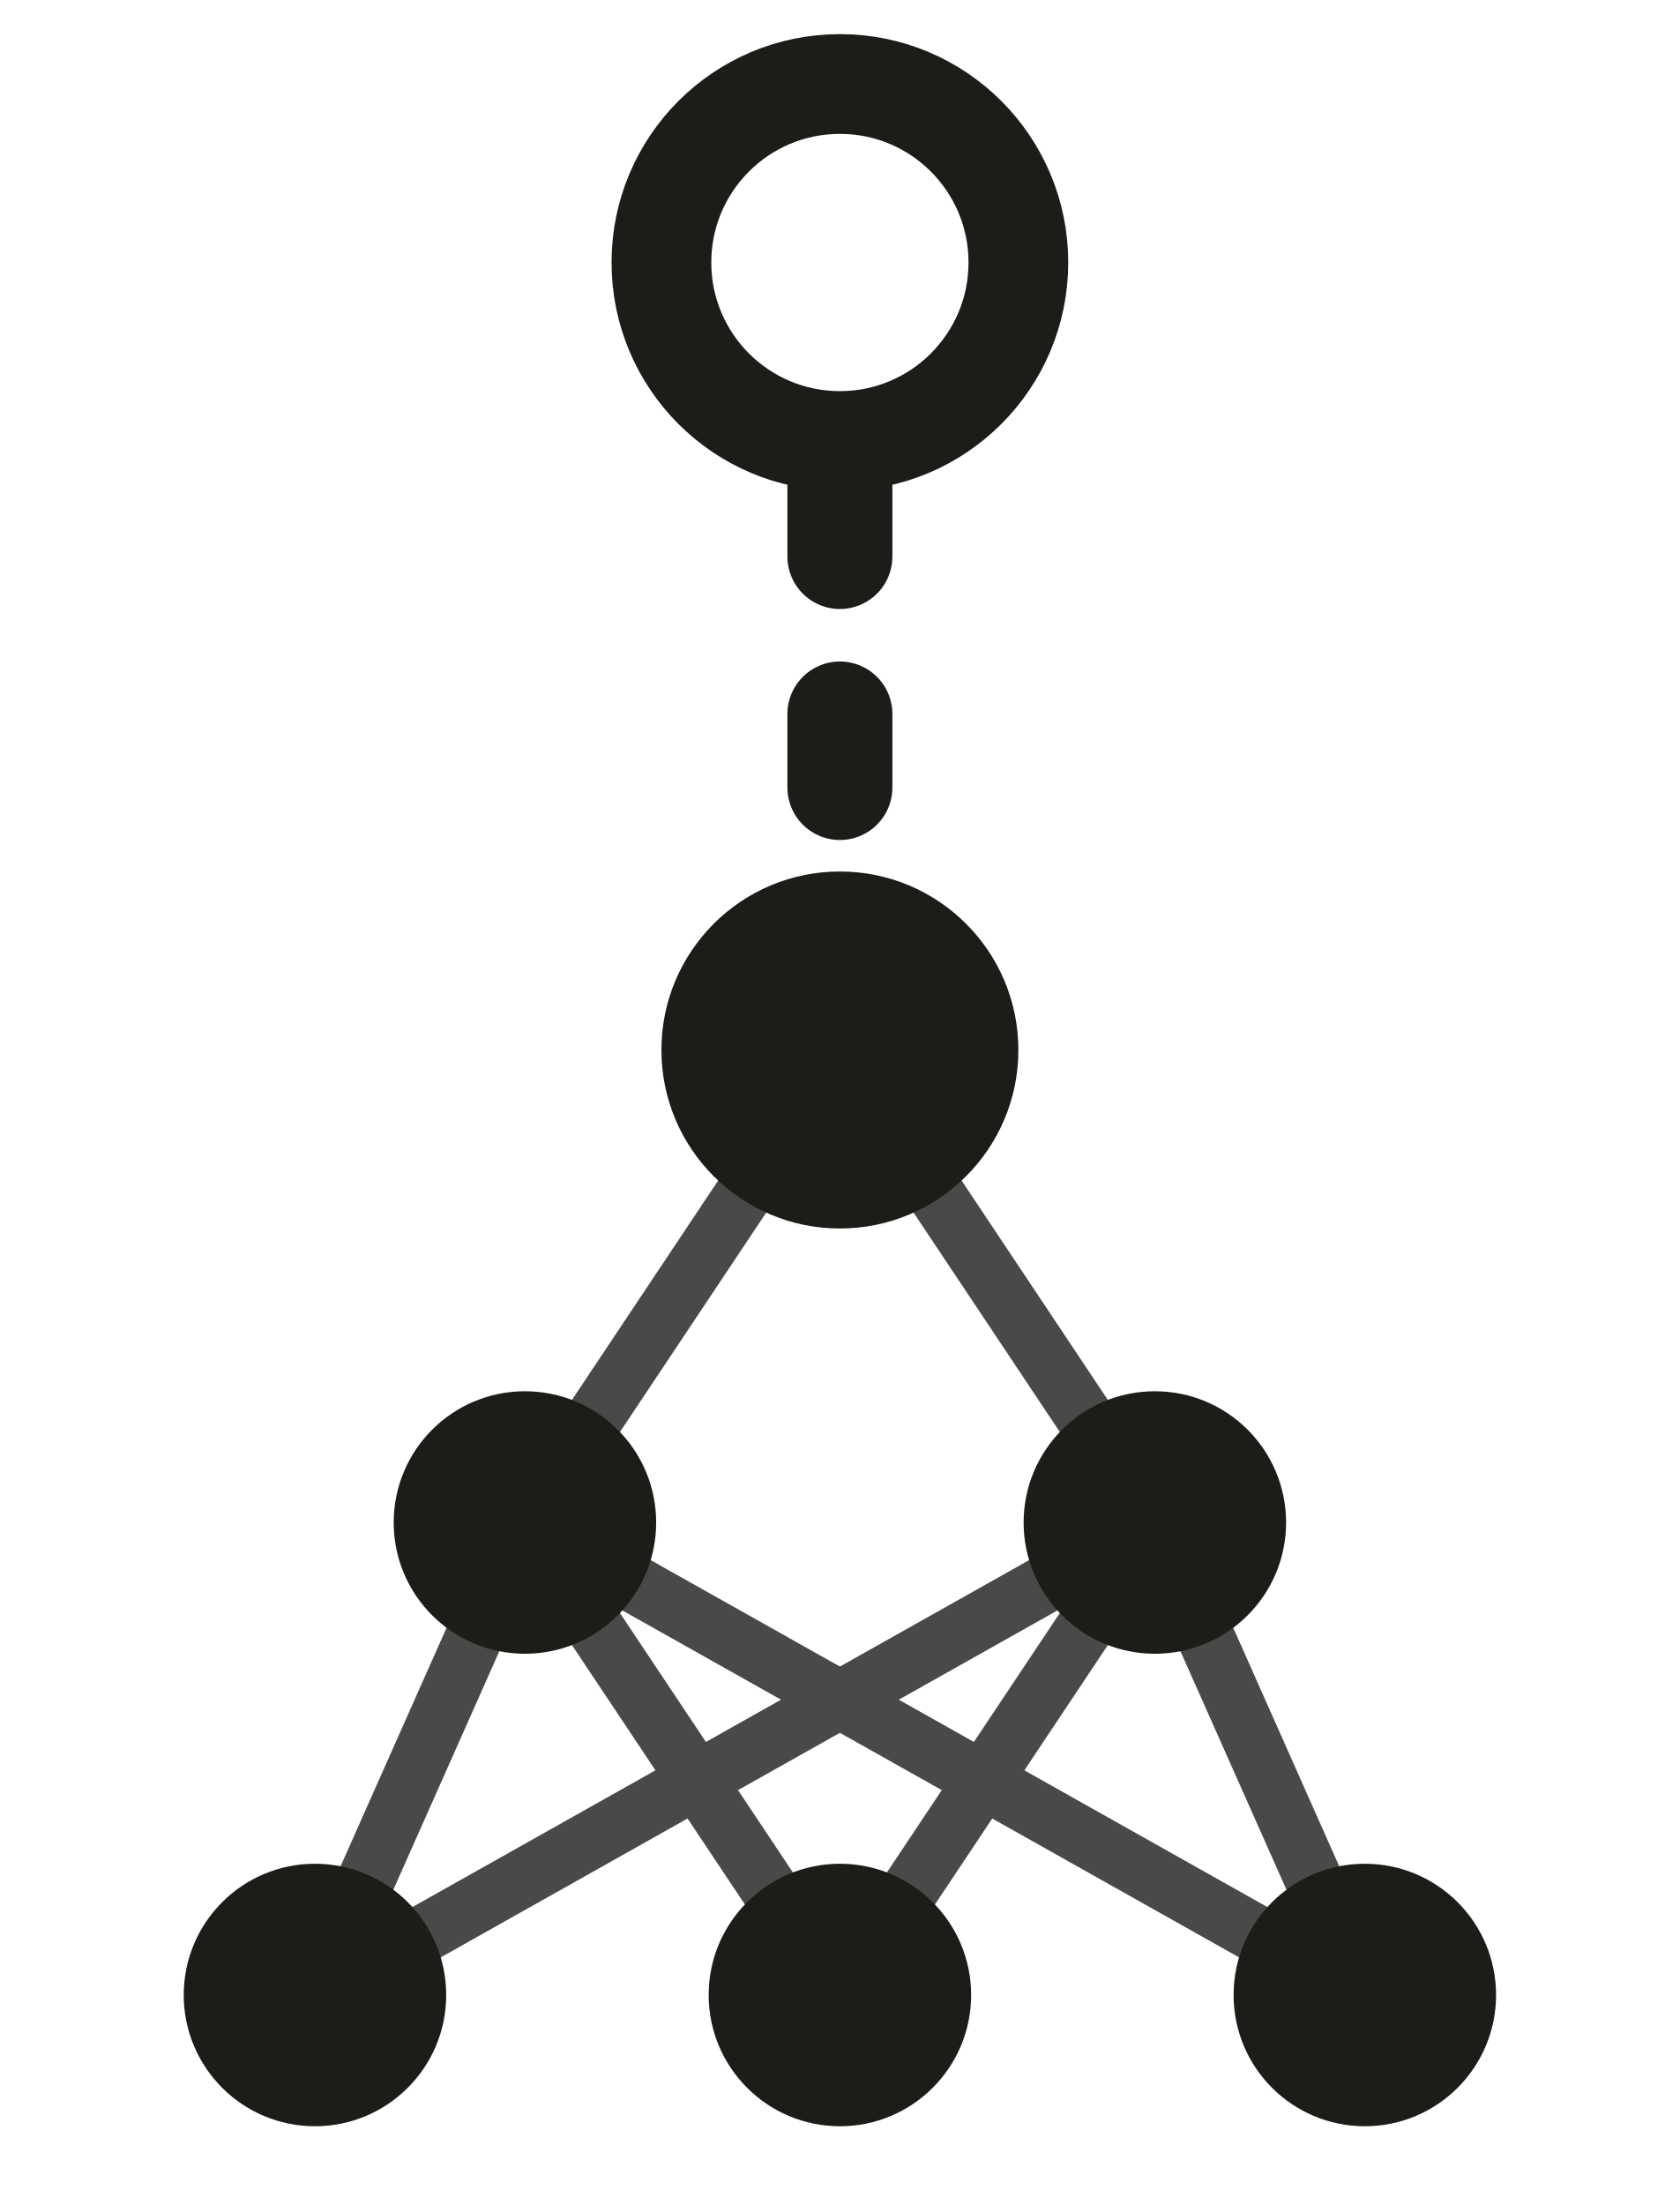
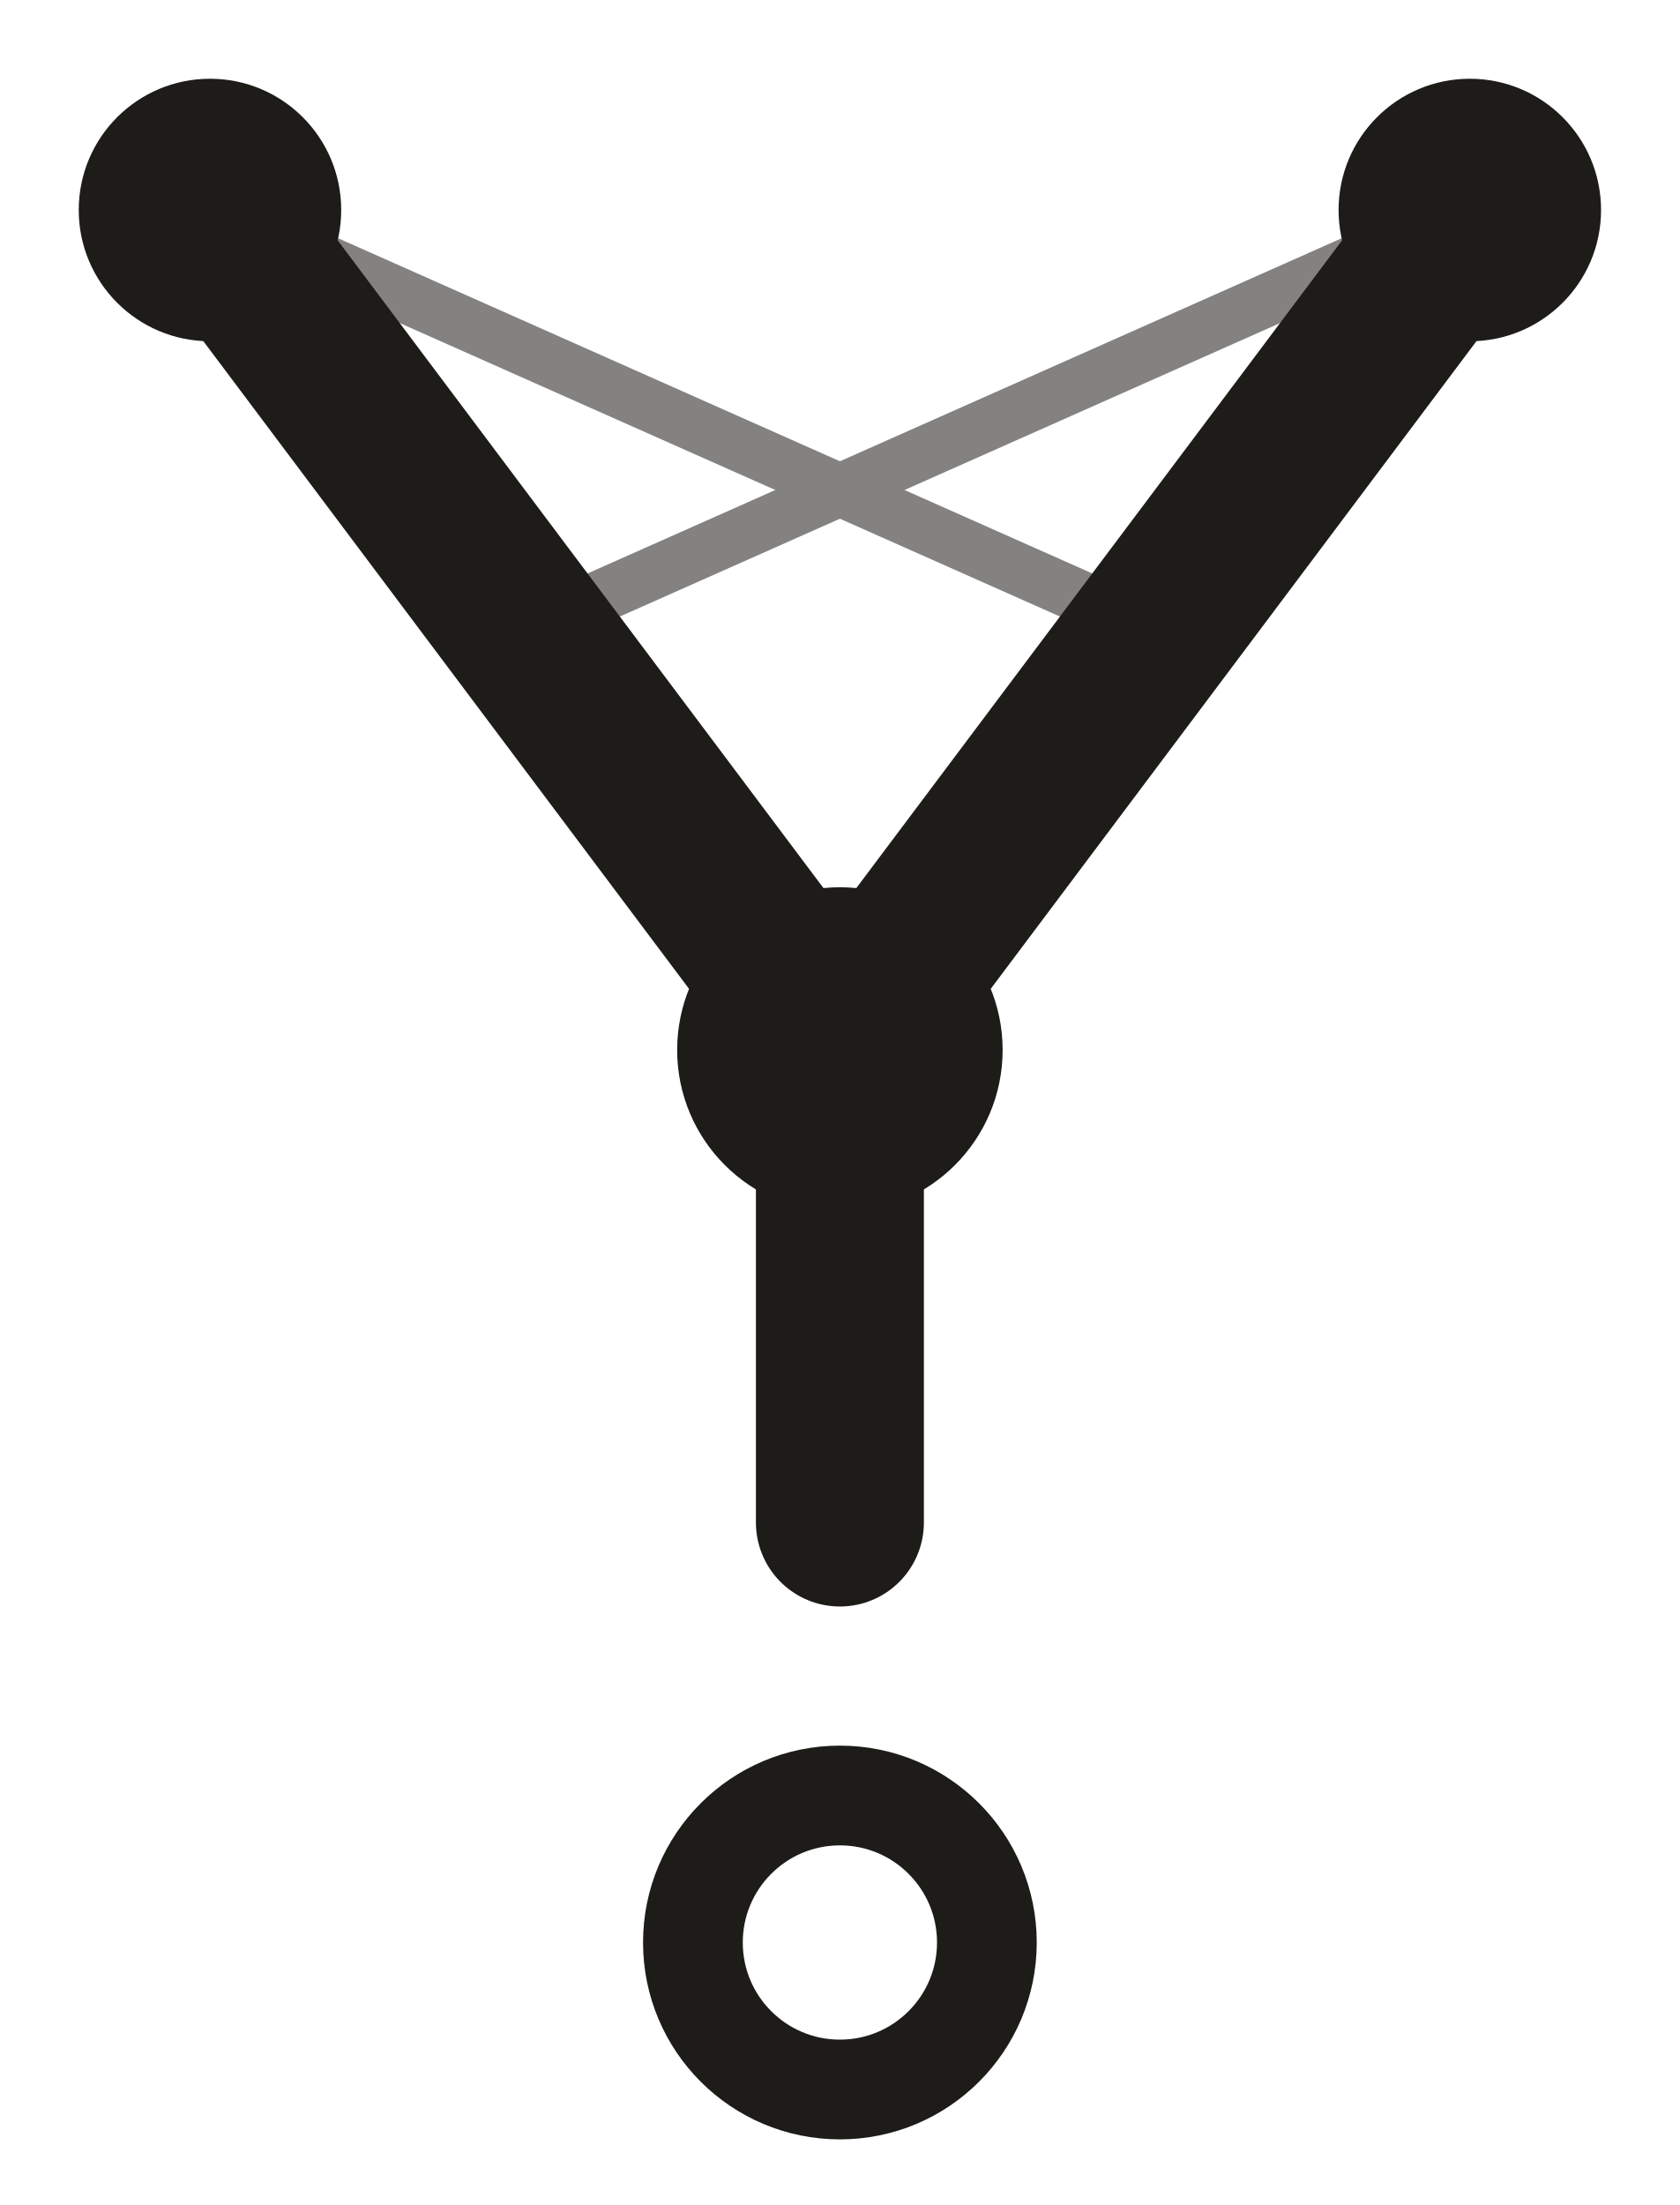
<svg xmlns="http://www.w3.org/2000/svg" viewBox="0 0 32 42">
-   <g stroke="#1d1c19" stroke-width="1.1" opacity=".8">
-     <line x1="6" y1="38" x2="10" y2="29" />
-     <line x1="6" y1="38" x2="22" y2="29" />
-     <line x1="16" y1="38" x2="10" y2="29" />
-     <line x1="16" y1="38" x2="22" y2="29" />
-     <line x1="26" y1="38" x2="10" y2="29" />
-     <line x1="26" y1="38" x2="22" y2="29" />
-     <line x1="10" y1="29" x2="16" y2="20" />
-     <line x1="22" y1="29" x2="16" y2="20" />
+   <g stroke="#1d1c19" stroke-width="1.0" opacity=".55">
+     <line x1="4" y1="4" x2="22" y2="12" />
+     <line x1="28" y1="4" x2="10" y2="12" />
  </g>
-   <g fill="#1d1c19">
-     <circle cx="6" cy="38" r="2.5" />
-     <circle cx="16" cy="38" r="2.5" />
-     <circle cx="26" cy="38" r="2.5" />
-     <circle cx="10" cy="29" r="2.5" />
-     <circle cx="22" cy="29" r="2.5" />
-     <circle cx="16" cy="20" r="3.4" />
-   </g>
-   <line x1="16" y1="15" x2="16" y2="8.5" stroke="#1d1c19" stroke-width="2.0" stroke-dasharray="1.4 3" stroke-linecap="round" />
-   <circle cx="16" cy="5" r="3.4" fill="none" stroke="#1d1c19" stroke-width="1.9" />
+   <path d="M4 4 L16 20 L28 4 M16 20 V29" fill="none" stroke="#1d1c19" stroke-width="3.2" stroke-linecap="round" stroke-linejoin="round" />
+   <circle cx="4" cy="4" r="2.5" fill="#1d1c19" />
+   <circle cx="28" cy="4" r="2.5" fill="#1d1c19" />
+   <circle cx="16" cy="20" r="3.1" fill="#1d1c19" />
+   <circle cx="16" cy="37" r="2.8" fill="none" stroke="#1d1c19" stroke-width="1.9" />
</svg>
